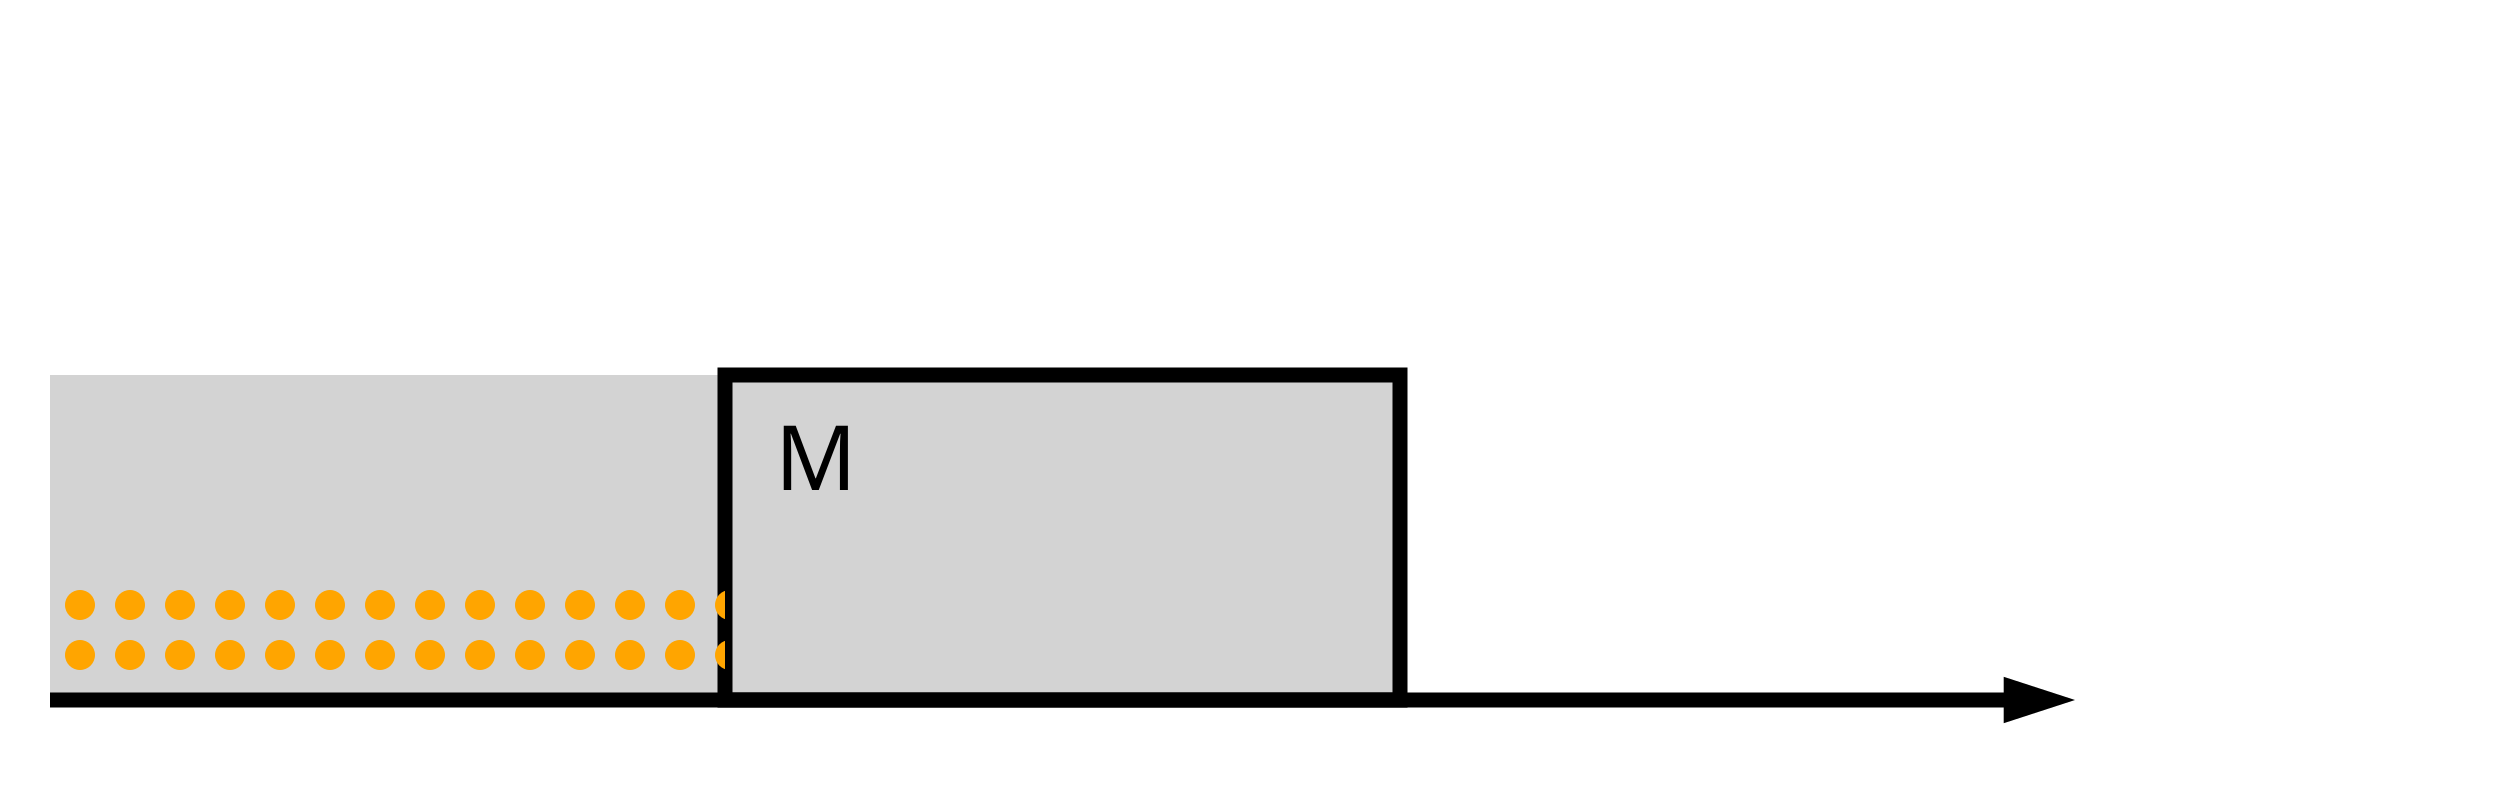
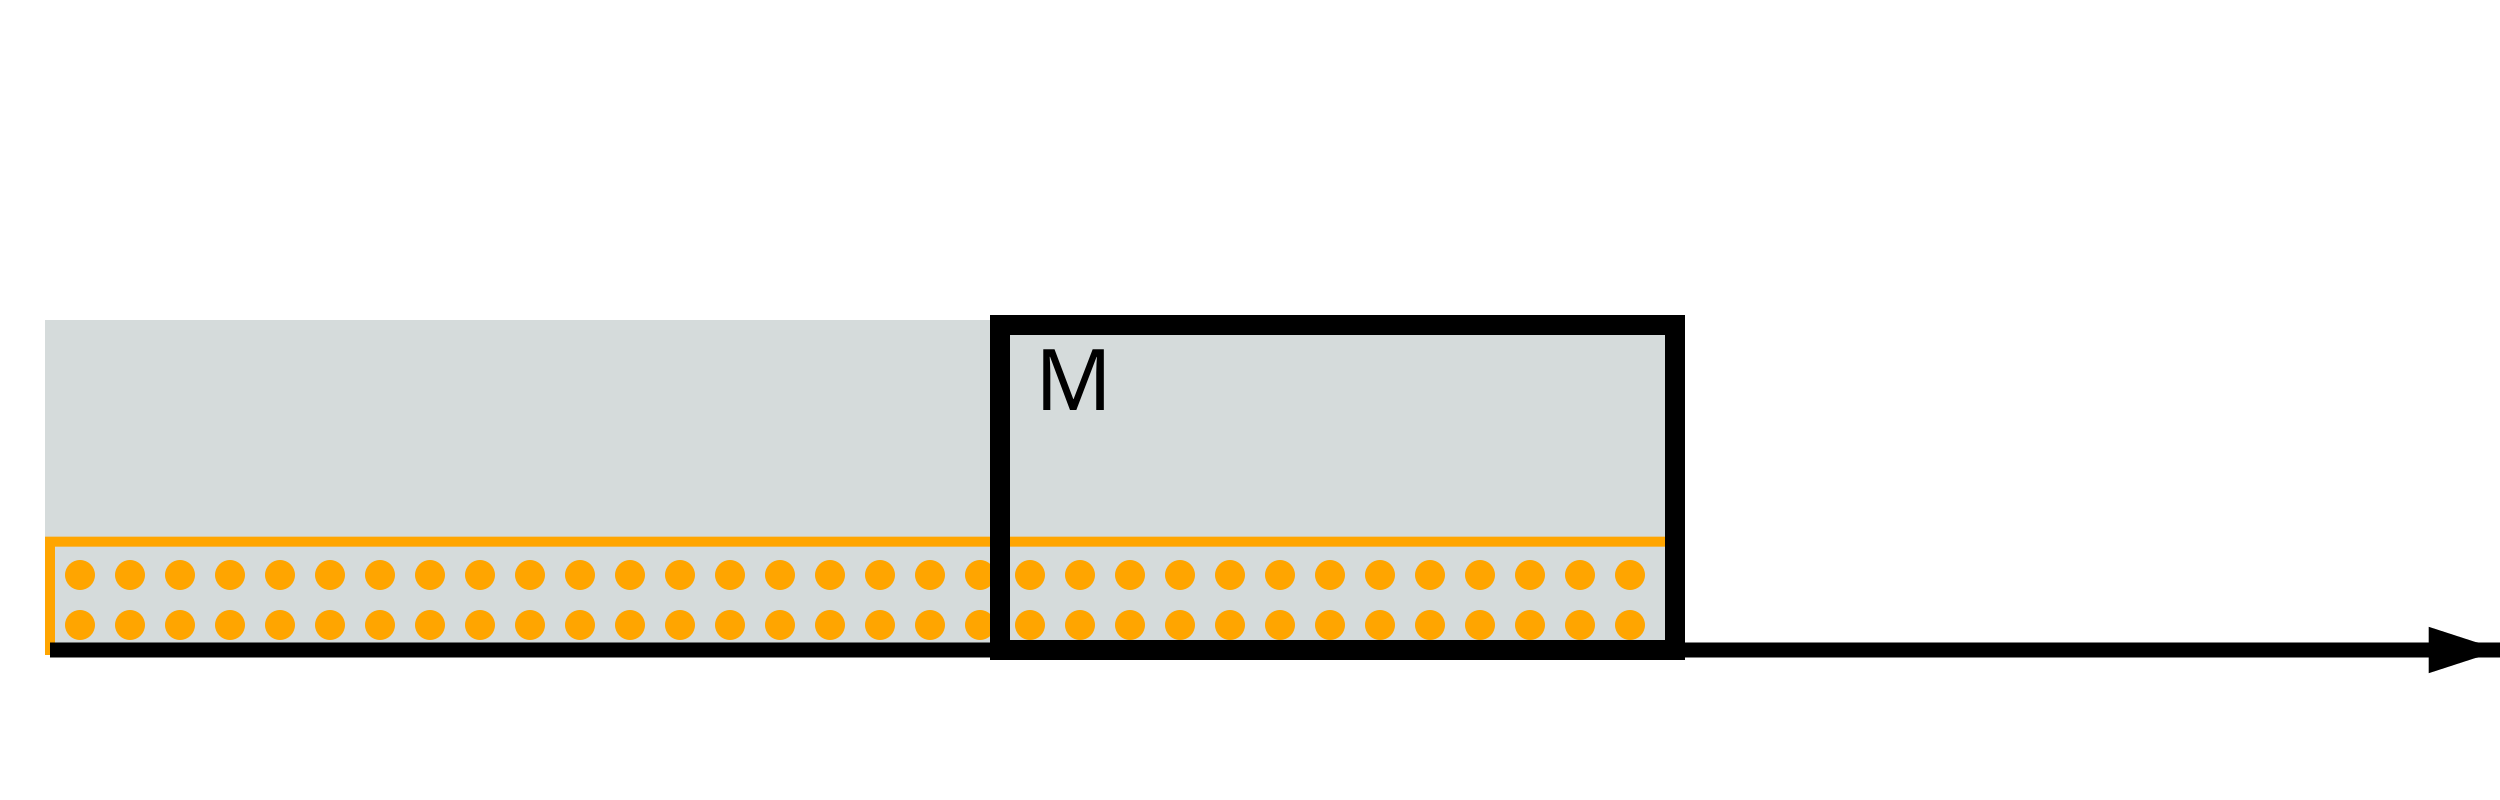
- <svg xmlns="http://www.w3.org/2000/svg" xmlns:xlink="http://www.w3.org/1999/xlink" width="500px" height="160px">
-   <svg>
-     <defs>
-       <marker id="nextGreenArrowhead" markerWidth="5" markerHeight="2.67" orient="auto" refX="0" refY="1.33">
-         <polygon points="0 0, 4 1.33, 0 2.67" fill="green" />
-         <circle cx="3.7" cy="1.33" r="1" fill="black" />
-       </marker>
-       <marker id="nextRedArrowhead" markerWidth="5" markerHeight="2.67" orient="auto" refX="0" refY="1.33">
-         <polygon points="0 0, 4 1.33, 0 2.67" fill="red" />
-         <circle cx="3.7" cy="1.33" r="1" fill="black" />
-       </marker>
-       <marker id="greenArrowhead" markerWidth="4" markerHeight="2.67" orient="auto" refX="0" refY="1.33">
-         <polygon points="0 0, 4 1.33, 0 2.67" fill="green" />
-       </marker>
-       <marker id="redArrowhead" markerWidth="4" markerHeight="2.67" orient="auto" refX="0" refY="1.33">
-         <polygon points="0 0, 4 1.33, 0 2.67" fill="red" />
-       </marker>
-       <pattern id="myPattern" x="10" y="10" width="10" height="10" patternUnits="userSpaceOnUse">
-         <circle cx="6" cy="6" r="3" style="stroke: none; fill: orange" />
-       </pattern>
-       <g id="standard">
-         <path d="M10 140h 400" stroke="#000" stroke-width="3" fill="none" id="line" />
-         <path d="M415 140l -14.26 4.64v -9.28z" stroke="#000" stroke-width="0" id="arrow-end" />
-       </g>
-       <g id="with_Mode">
-         <rect x="145" y="75" width="135" height="65" stroke="#000" stroke-width="3" fill="none" />
-         <text x="155" y="98" font-family="sans-serif" font-size="18px" font-weight="normal" fill="black">M</text>
-       </g>
-       <g id="without_Mode">
-         <line x1="100" y1="20" x2="100" y2="180" stroke="blue" stroke-width="3" />
-         <text x="50" y="15" font-family="sans-serif" font-size="18px" font-weight="normal" fill="blue">beginning of time</text>
-       </g>
-       <g id="trigger_Condition">
-         <line x1="25" y1="20" x2="25" y2="180" stroke="black" stroke-width="3" />
-         <text x="15" y="15" font-family="sans-serif" font-size="18px" font-weight="normal" fill="black">TC</text>
-       </g>
-       <g id="stop_Condition">
-         <line x1="25" y1="20" x2="25" y2="180" stroke="black" stroke-width="3" />
-         <text x="15" y="15" font-family="sans-serif" font-size="18px" font-weight="normal" fill="black">SC</text>
-       </g>
-       <g id="Scope">
-         <rect width="135" height="65" style="fill:lightgray" />
-       </g>
-       <g id="ScopeForNullScope">
-         <rect width="300" height="65" style="fill:lightgray" />
-       </g>
-       <g id="Timing_within">
-         <rect width="60" height="23" style="fill:orange" />
-         <text x="25" y="18" font-family="sans-serif" font-size="18px" font-weight="normal" fill="black">n</text>
-       </g>
-       <g id="Timing_only_within">
-         <rect width="60" height="23" style="fill:red" />
-         <text x="25" y="18" font-family="sans-serif" font-size="18px" font-weight="normal" fill="black">n</text>
-       </g>
-       <g id="Timing_for">
-         <rect width="60" height="23" style="fill:green" />
-         <text x="25" y="18" font-family="sans-serif" font-size="18px" font-weight="normal" fill="black">n</text>
-       </g>
-       <g id="Timing_only_for">
-         <rect width="60" height="23" style="fill: url(#myPattern);" />
-         <text x="25" y="18" font-family="sans-serif" font-size="18px" font-weight="normal" fill="black">n</text>
-       </g>
-       <g id="Timing_only_after">
-         <rect width="60" height="23" style="fill:orange" />
-         <text x="25" y="18" font-family="sans-serif" font-size="18px" font-weight="normal" fill="black">n</text>
-         <text x="36" y="-7" font-family="sans-serif" font-size="12px" font-weight="normal" fill="black">OR</text>
-         <circle cx="60" cy="0" r="6" fill="black" />
-         <path d="m72 -42 v20" stroke="red" stroke-width="6" marker-end="url(#nextRedArrowhead)" />
-       </g>
-       <g id="Timing_after">
-         <rect width="60" height="23" style="fill:red" />
-         <text x="25" y="18" font-family="sans-serif" font-size="18px" font-weight="normal" fill="black">n</text>
-         <circle cx="60" cy="25" r="6" fill="black" />
-         <path d="m72 -17 v20" stroke="green" stroke-width="6" marker-end="url(#nextGreenArrowhead)" />
-       </g>
-       <g id="Timing_immediately">
-         <path d="m0 -17 v20" stroke="green" stroke-width="6" marker-end="url(#greenArrowhead)" />
-       </g>
-       <g id="Timing_only_immediately">
-         <path d="m0 -17 v20" stroke="red" stroke-width="6" marker-end="url(#redArrowhead)" />
-       </g>
-       <g id="Timing_next">
-         <circle cx="0" cy="25" r="6" fill="black" />
-         <path d="m12 -17 v20" stroke="green" stroke-width="6" marker-end="url(#nextGreenArrowhead)" />
-       </g>
-       <g id="Timing_only_next">
-         <circle cx="0" cy="25" r="6" fill="black" />
-         <path d="m12 -17 v20" stroke="red" stroke-width="6" marker-end="url(#nextRedArrowhead)" />
-       </g>
-       <g id="Timing_eventually">
-         <rect width="135" height="23" style="fill:orange" />
-       </g>
-       <g id="Timing_eventually_null_scope">
-         <rect width="300" height="23" style="fill:orange" />
-       </g>
-       <g id="Timing_eventually_regular_condition">
-         <rect width="105" height="23" style="fill:orange" />
-       </g>
-       <g id="Timing_until">
-         <rect width="80" height="23" style="fill:green" />
-       </g>
-       <g id="Timing_until_null_scope">
-         <rect width="250" height="23" style="fill:green" />
-       </g>
-       <g id="Timing_until_regular_condition">
-         <rect width="65" height="23" style="fill:green" />
-       </g>
-       <g id="Timing_only_until">
-         <rect width="65" height="23" style="fill:url(#myPattern);" />
-       </g>
-       <g id="Timing_before">
-         <rect width="80" height="23" style="fill:orange;" />
-       </g>
-       <g id="Timing_before_null_scope">
-         <rect width="250" height="23" style="fill:orange;" />
-       </g>
-       <g id="Timing_before_regular_condition">
-         <rect width="65" height="23" style="fill:orange;" />
-       </g>
-       <g id="Timing_only_before">
-         <rect width="65" height="23" style="fill:red;" />
-       </g>
-       <g id="Timing_always">
-         <rect width="135" height="23" style="fill:green" />
-       </g>
-       <g id="Timing_always_null_scope">
-         <rect width="300" height="23" style="fill:green" />
-       </g>
-       <g id="Timing_always_regular_condition">
-         <rect width="105" height="23" style="fill:green" />
-       </g>
-       <g id="Timing_never">
-         <rect width="135" height="23" style="fill:red" />
-       </g>
-       <g id="Timing_never_null_scope">
-         <rect width="300" height="23" style="fill:red" />
-       </g>
-       <g id="Timing_never_regular_condition">
-         <rect width="105" height="23" style="fill:red" />
-       </g>
-       <g id="Timing_null">
-         <rect width="135" height="23" style="fill:orange" />
-       </g>
-       <g id="Timing_only_always">
-         <rect width="135" height="23" style="fill: url(#myPattern);" />
-       </g>
-       <g id="Timing_only_always_regular_condition">
-         <rect width="105" height="23" style="fill: url(#myPattern);" />
-       </g>
-       <g id="Timing_null_null_scope">
-         <rect width="300" height="23" style="fill:orange" />
-       </g>
-       <g id="Timing_null_regular_condition">
-         <rect width="105" height="23" style="fill:orange" />
-       </g>
-       <g id="Infinity">
-         <rect width="20" height="23" style="fill:yellow" />
-         <text x="3" y="18" font-family="sans-serif" font-size="18px" font-weight="normal" fill="black">∞</text>
-       </g>
-     </defs>
-   </svg>
-   <use xlink:href="#Scope" x="10" y="75" />
-   <use xlink:href="#Scope" x="145" y="75" />
-   <use xlink:href="#with_Mode" />
-   <use xlink:href="#Timing_only_always" x="10" y="115" />
-   <use xlink:href="#standard" />
+ <svg xmlns="http://www.w3.org/2000/svg" width="500px" height="160px">
+   <pattern id="dottedPattern" x="10" y="9" width="10" height="10" patternUnits="userSpaceOnUse">
+     <circle cx="6" cy="6" r="3" style="stroke: none; fill: orange" />
+   </pattern>
+   <rect x="10" y="65" width="325" height="65" stroke="#D5DBDB" stroke-width="2" fill="#D5DBDB " />
+   <rect x="10" y="108.333" width="325" height="21.667" stroke="orange" stroke-width="2" fill="url(#dottedPattern) " />
+   <rect x="200" y="65" width="135" height="65" stroke="black" stroke-width="4" fill="none " />
+   <text x="207" y="82" font-family="sans-serif" font-size="17px" font-weight="normal" text-anchor="start" alignment-baseline="middle" fill="black">M</text>
+   <path d="M 10 130 h 500" stroke="#000" stroke-width="3" fill="none" />
+   <path d="M 500 130 l -14.26 4.64v -9.28z" stroke="#000" stroke-width="0" />
</svg>
